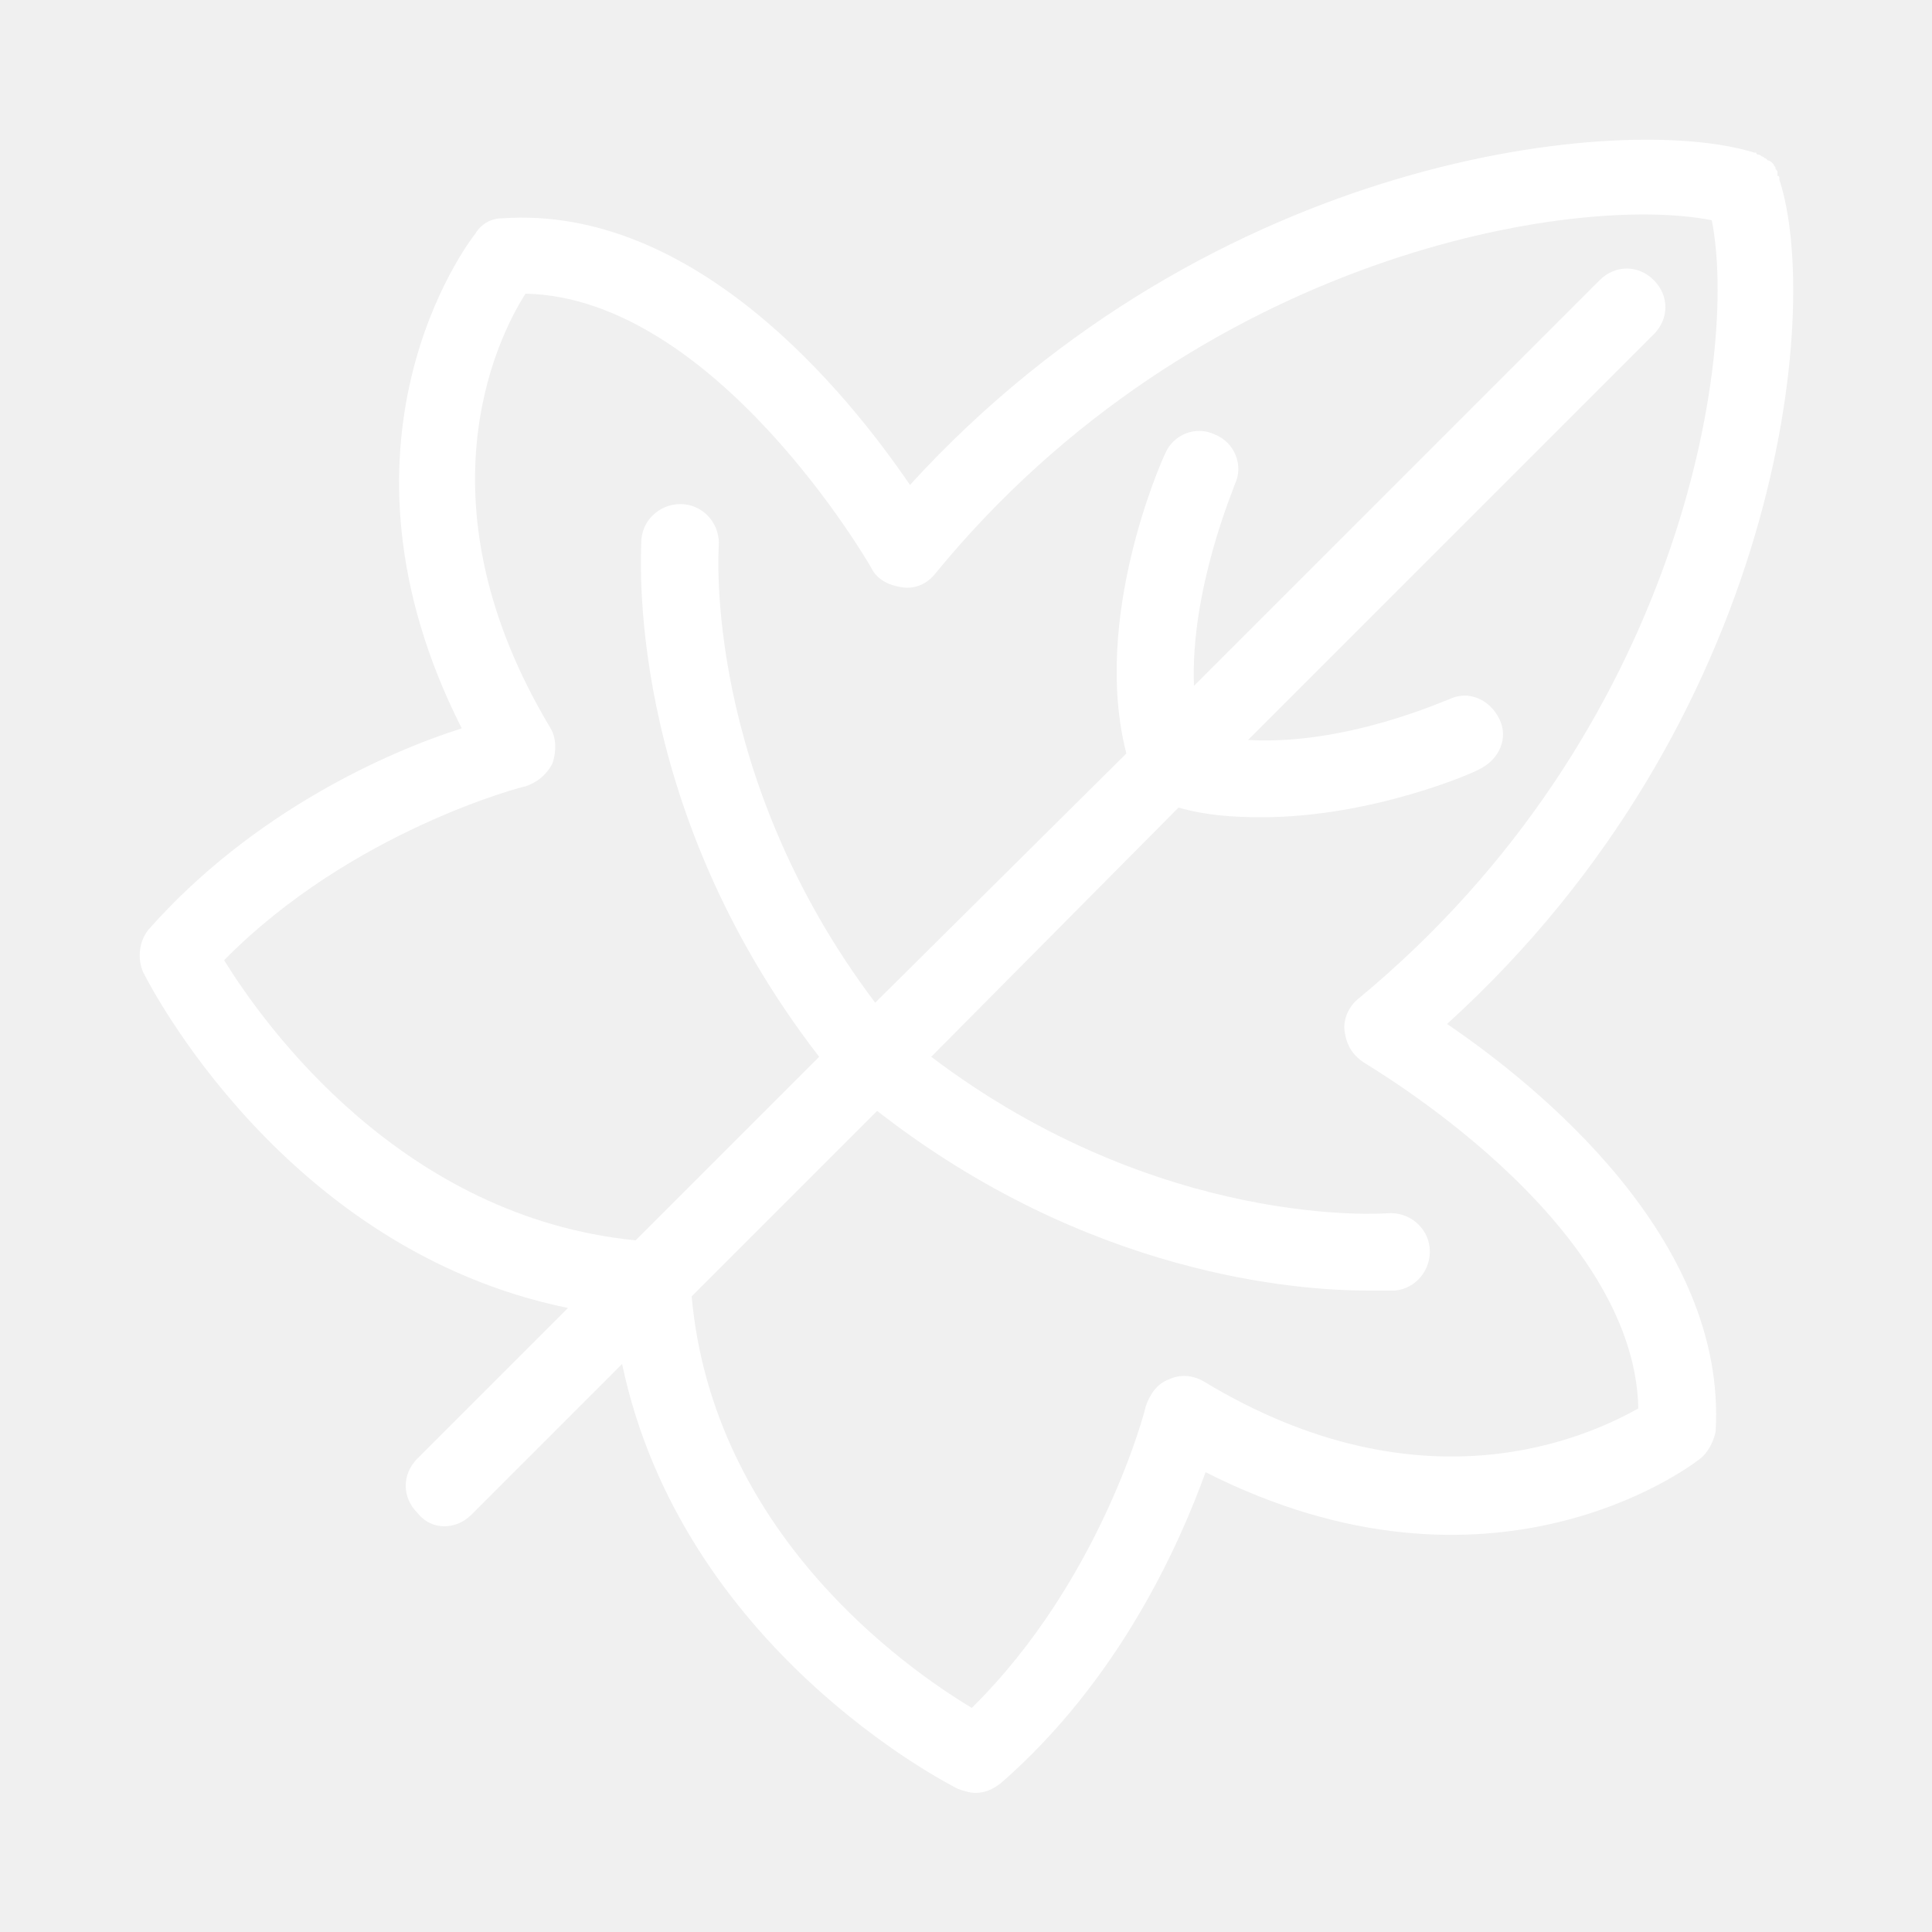
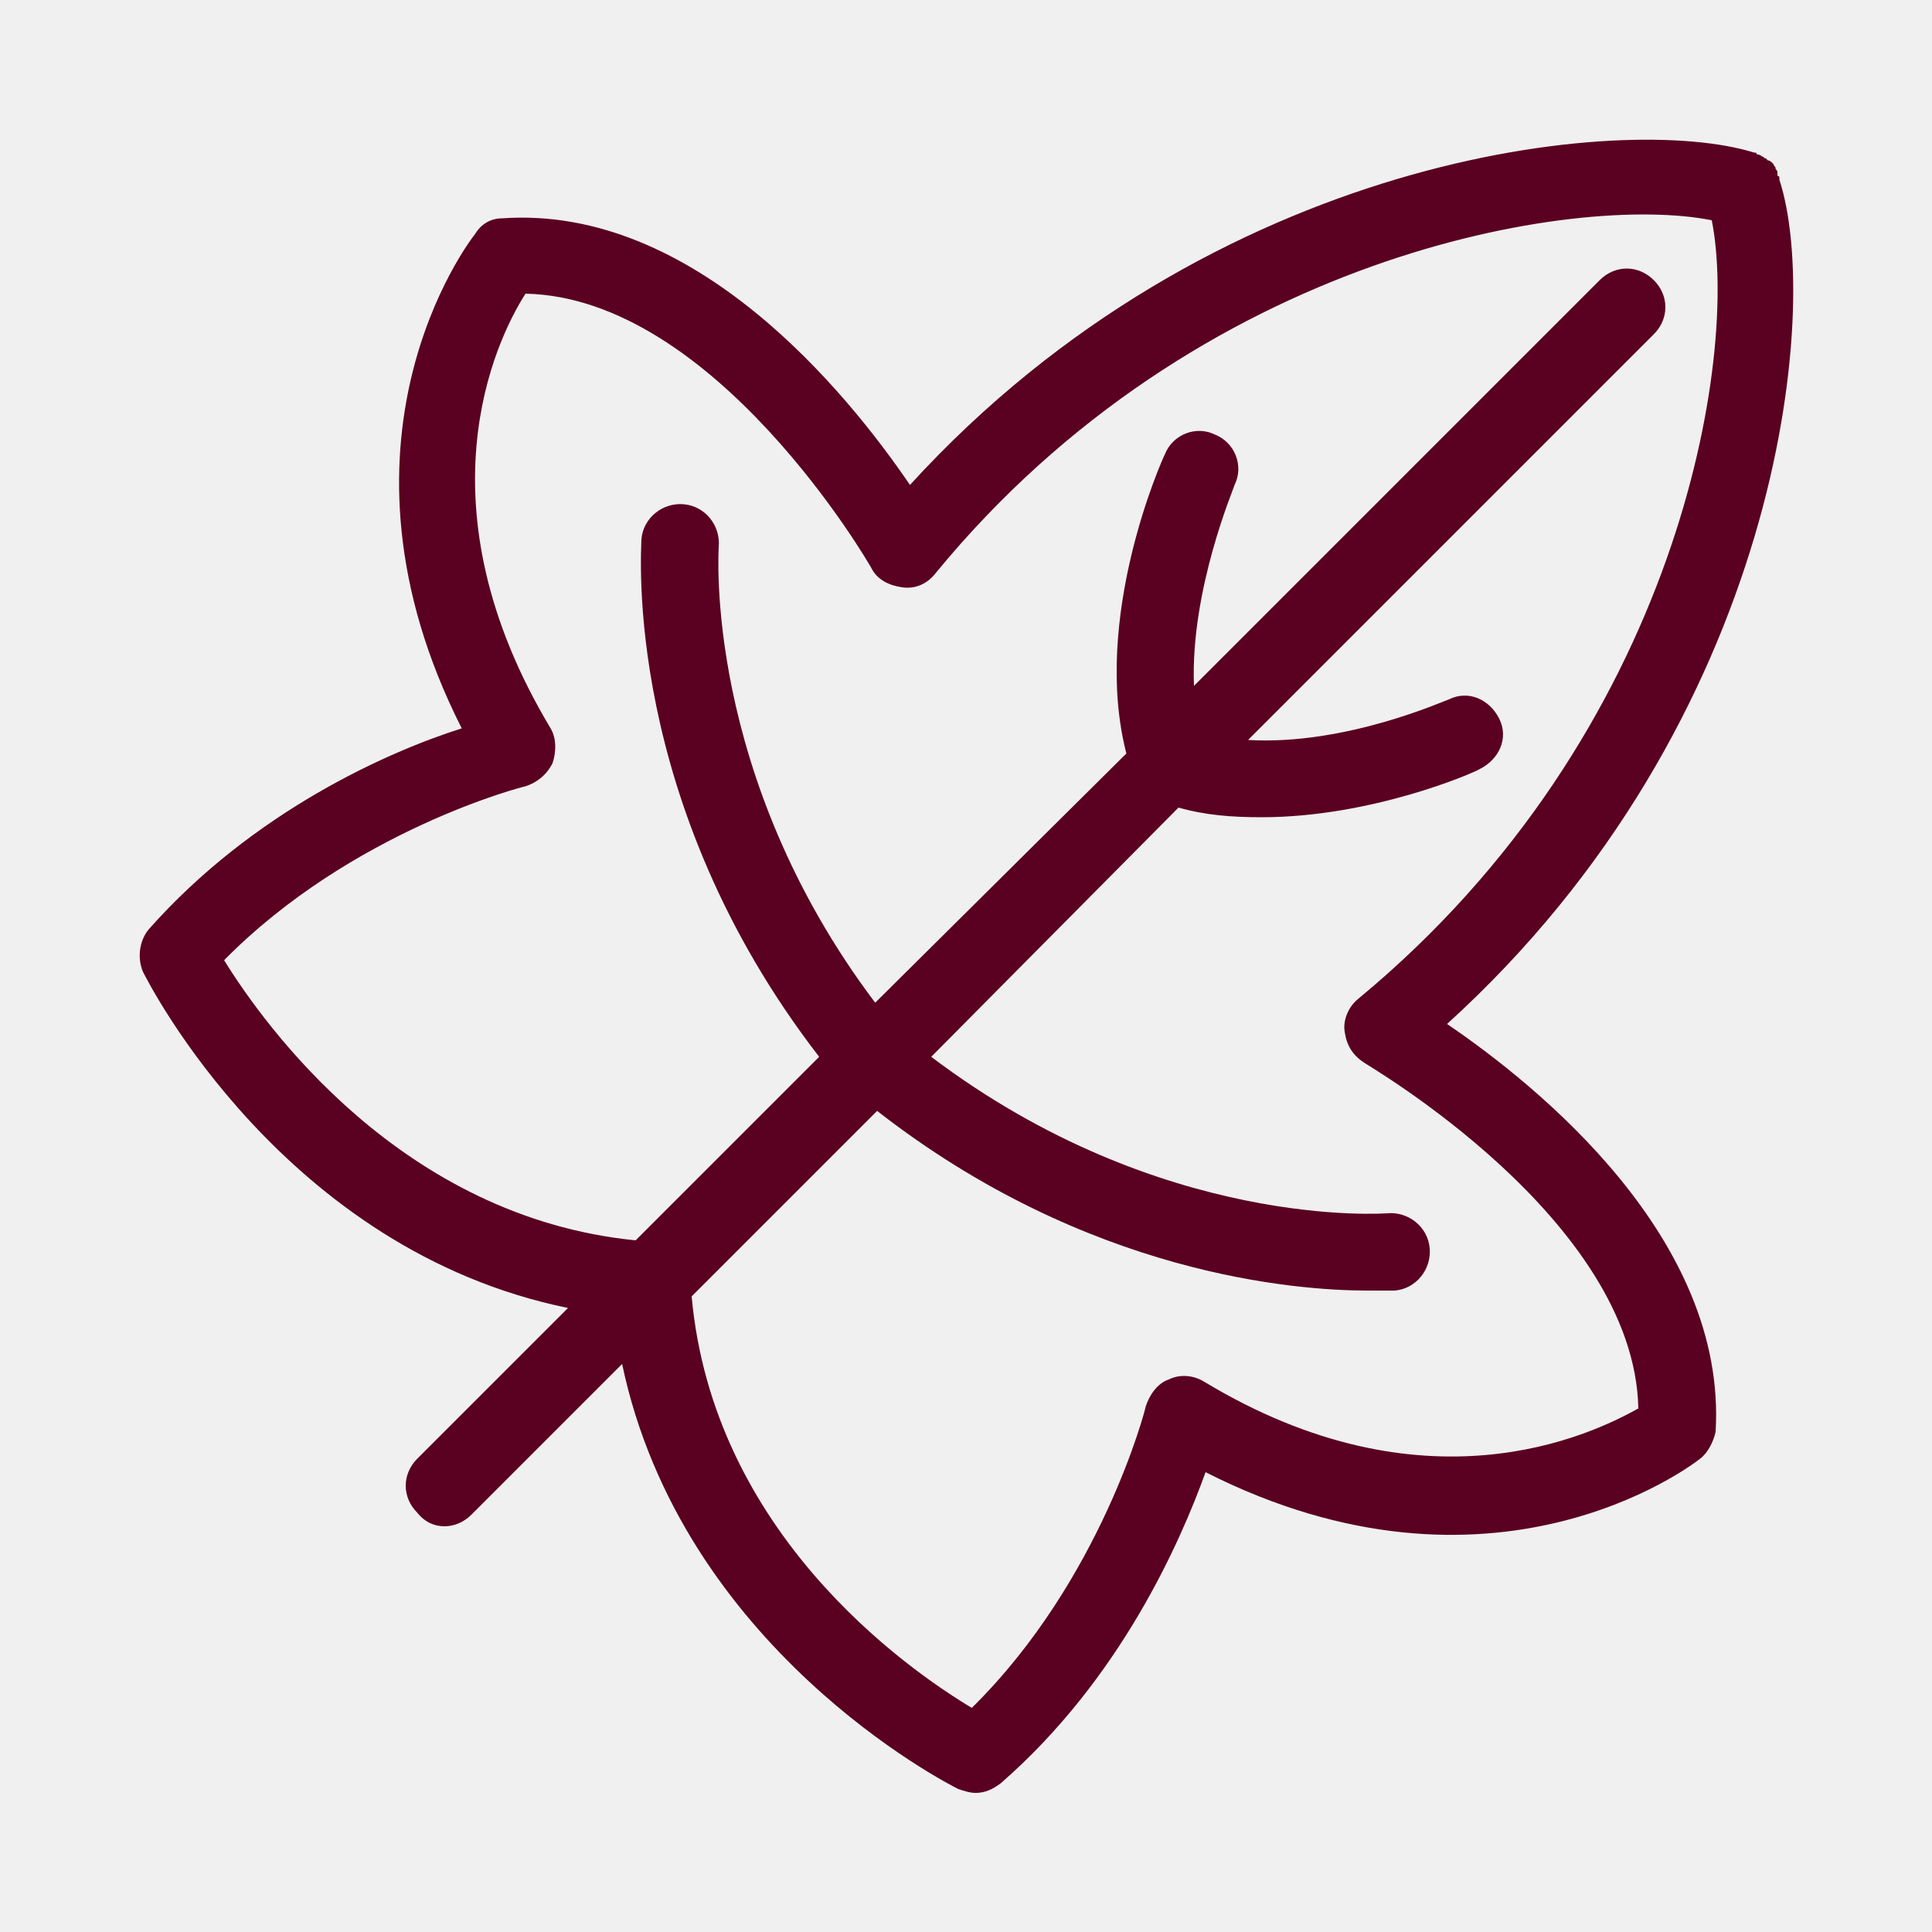
<svg xmlns="http://www.w3.org/2000/svg" version="1.1" x="0px" y="0px" viewBox="0 0 100 100" enable-background="new 0 0 100 100" xml:space="preserve">
-   <path fill="#FFF" d="M74.9,53C92.2,37.3,94.3,16,92.1,9.3c0,0,0,0,0,0c0,0,0-0.1,0-0.1c0,0,0-0.1-0.1-0.1C92,9,92,8.9,92,8.9  c0-0.1-0.1-0.1-0.1-0.2c0-0.1-0.1-0.1-0.1-0.2c0,0-0.1-0.1-0.1-0.1c0,0-0.1-0.1-0.2-0.1c0,0-0.1-0.1-0.1-0.1c-0.1,0-0.1-0.1-0.2-0.1  C91.1,8,91,8,91,8c0,0-0.1,0-0.1-0.1c0,0-0.1,0-0.1,0c0,0,0,0,0,0c-6.7-2.1-28,0-43.7,17.2c-3.2-4.7-11.1-14.5-21.1-13.8  c-0.6,0-1.1,0.3-1.4,0.8c-0.4,0.5-8.2,10.8-0.7,25.6C20.1,38.9,13.1,42,7.7,48.1c-0.5,0.6-0.6,1.5-0.3,2.2c0.3,0.6,7.3,14.4,22,17.4  l-7.8,7.8c-0.8,0.8-0.8,2,0,2.8C22,78.8,22.5,79,23,79s1-0.2,1.4-0.6l7.8-7.8c3.1,14.7,16.8,21.7,17.4,22c0.3,0.1,0.6,0.2,0.9,0.2  c0.5,0,0.9-0.2,1.3-0.5c6.2-5.4,9.3-12.5,10.6-16.1c14.8,7.5,25.1-0.3,25.6-0.7c0.4-0.3,0.7-0.9,0.8-1.4  C89.4,64.1,79.6,56.2,74.9,53z M62.3,71.5c-0.5-0.3-1.2-0.4-1.8-0.1c-0.6,0.2-1,0.8-1.2,1.4c0,0.1-2.3,9-9,15.6  c-3.5-2.1-13.4-9.1-14.5-21.3l0.1-0.1l0.8-0.8l8.7-8.7c10.9,8.5,21.7,9.3,25.4,9.3c0.8,0,1.3,0,1.4,0c1.1-0.1,1.9-1.1,1.8-2.2  c-0.1-1.1-1.1-1.9-2.2-1.8c-0.1,0-11.7,0.9-23.6-8.1L61,41.8c1.4,0.4,2.8,0.5,4.3,0.5c5.7,0,11-2.3,11.3-2.5c1-0.5,1.5-1.6,1-2.6  c-0.5-1-1.6-1.5-2.6-1c-0.1,0-5.3,2.4-10.4,2.1l21-21c0.8-0.8,0.8-2,0-2.8c-0.8-0.8-2-0.8-2.8,0l-21,21c-0.2-5,2.1-10.3,2.1-10.4  c0.5-1,0-2.2-1-2.6c-1-0.5-2.2,0-2.6,1c-0.2,0.4-3.8,8.5-2,15.5L45.3,51.9c-8.9-11.8-8.1-23.4-8.1-23.6c0.1-1.1-0.7-2.1-1.8-2.2  c-1.1-0.1-2.1,0.7-2.2,1.8c0,0.6-1,13.6,9.2,26.8l-8.7,8.7L33,64.1l-0.1,0.1c-12.1-1.2-19.2-11.1-21.3-14.5c6.6-6.7,15.5-9,15.6-9  c0.6-0.2,1.1-0.6,1.4-1.2c0.2-0.6,0.2-1.3-0.1-1.8c-6.9-11.5-2.9-20-1.3-22.5c9.8,0.2,17.8,14,17.9,14.2c0.3,0.6,0.9,0.9,1.6,1  c0.7,0.1,1.3-0.2,1.7-0.7C62,13.1,81.6,10,88.6,11.4c1.4,7-1.6,26.5-18.3,40.3c-0.5,0.4-0.8,1.1-0.7,1.7c0.1,0.7,0.4,1.2,1,1.6  c0.1,0.1,14,8.1,14.2,17.9C82.3,74.3,73.7,78.4,62.3,71.5z" />
+   <path fill="#5A0020" d="M74.9,53C92.2,37.3,94.3,16,92.1,9.3c0,0,0,0,0,0c0,0,0-0.1,0-0.1c0,0,0-0.1-0.1-0.1C92,9,92,8.9,92,8.9  c0-0.1-0.1-0.1-0.1-0.2c0-0.1-0.1-0.1-0.1-0.2c0,0-0.1-0.1-0.1-0.1c0,0-0.1-0.1-0.2-0.1c0,0-0.1-0.1-0.1-0.1c-0.1,0-0.1-0.1-0.2-0.1  C91.1,8,91,8,91,8c0,0-0.1,0-0.1-0.1c0,0-0.1,0-0.1,0c0,0,0,0,0,0c-6.7-2.1-28,0-43.7,17.2c-3.2-4.7-11.1-14.5-21.1-13.8  c-0.6,0-1.1,0.3-1.4,0.8c-0.4,0.5-8.2,10.8-0.7,25.6C20.1,38.9,13.1,42,7.7,48.1c-0.5,0.6-0.6,1.5-0.3,2.2c0.3,0.6,7.3,14.4,22,17.4  l-7.8,7.8c-0.8,0.8-0.8,2,0,2.8C22,78.8,22.5,79,23,79s1-0.2,1.4-0.6l7.8-7.8c3.1,14.7,16.8,21.7,17.4,22c0.3,0.1,0.6,0.2,0.9,0.2  c0.5,0,0.9-0.2,1.3-0.5c6.2-5.4,9.3-12.5,10.6-16.1c14.8,7.5,25.1-0.3,25.6-0.7c0.4-0.3,0.7-0.9,0.8-1.4  C89.4,64.1,79.6,56.2,74.9,53z M62.3,71.5c-0.5-0.3-1.2-0.4-1.8-0.1c-0.6,0.2-1,0.8-1.2,1.4c0,0.1-2.3,9-9,15.6  c-3.5-2.1-13.4-9.1-14.5-21.3l0.1-0.1l0.8-0.8l8.7-8.7c10.9,8.5,21.7,9.3,25.4,9.3c0.8,0,1.3,0,1.4,0c1.1-0.1,1.9-1.1,1.8-2.2  c-0.1-1.1-1.1-1.9-2.2-1.8c-0.1,0-11.7,0.9-23.6-8.1L61,41.8c1.4,0.4,2.8,0.5,4.3,0.5c5.7,0,11-2.3,11.3-2.5c1-0.5,1.5-1.6,1-2.6  c-0.5-1-1.6-1.5-2.6-1c-0.1,0-5.3,2.4-10.4,2.1l21-21c0.8-0.8,0.8-2,0-2.8c-0.8-0.8-2-0.8-2.8,0l-21,21c-0.2-5,2.1-10.3,2.1-10.4  c0.5-1,0-2.2-1-2.6c-1-0.5-2.2,0-2.6,1c-0.2,0.4-3.8,8.5-2,15.5L45.3,51.9c-8.9-11.8-8.1-23.4-8.1-23.6c0.1-1.1-0.7-2.1-1.8-2.2  c-1.1-0.1-2.1,0.7-2.2,1.8c0,0.6-1,13.6,9.2,26.8l-8.7,8.7L33,64.1l-0.1,0.1c-12.1-1.2-19.2-11.1-21.3-14.5c6.6-6.7,15.5-9,15.6-9  c0.6-0.2,1.1-0.6,1.4-1.2c0.2-0.6,0.2-1.3-0.1-1.8c-6.9-11.5-2.9-20-1.3-22.5c9.8,0.2,17.8,14,17.9,14.2c0.3,0.6,0.9,0.9,1.6,1  c0.7,0.1,1.3-0.2,1.7-0.7C62,13.1,81.6,10,88.6,11.4c1.4,7-1.6,26.5-18.3,40.3c-0.5,0.4-0.8,1.1-0.7,1.7c0.1,0.7,0.4,1.2,1,1.6  c0.1,0.1,14,8.1,14.2,17.9C82.3,74.3,73.7,78.4,62.3,71.5z" />
</svg>
